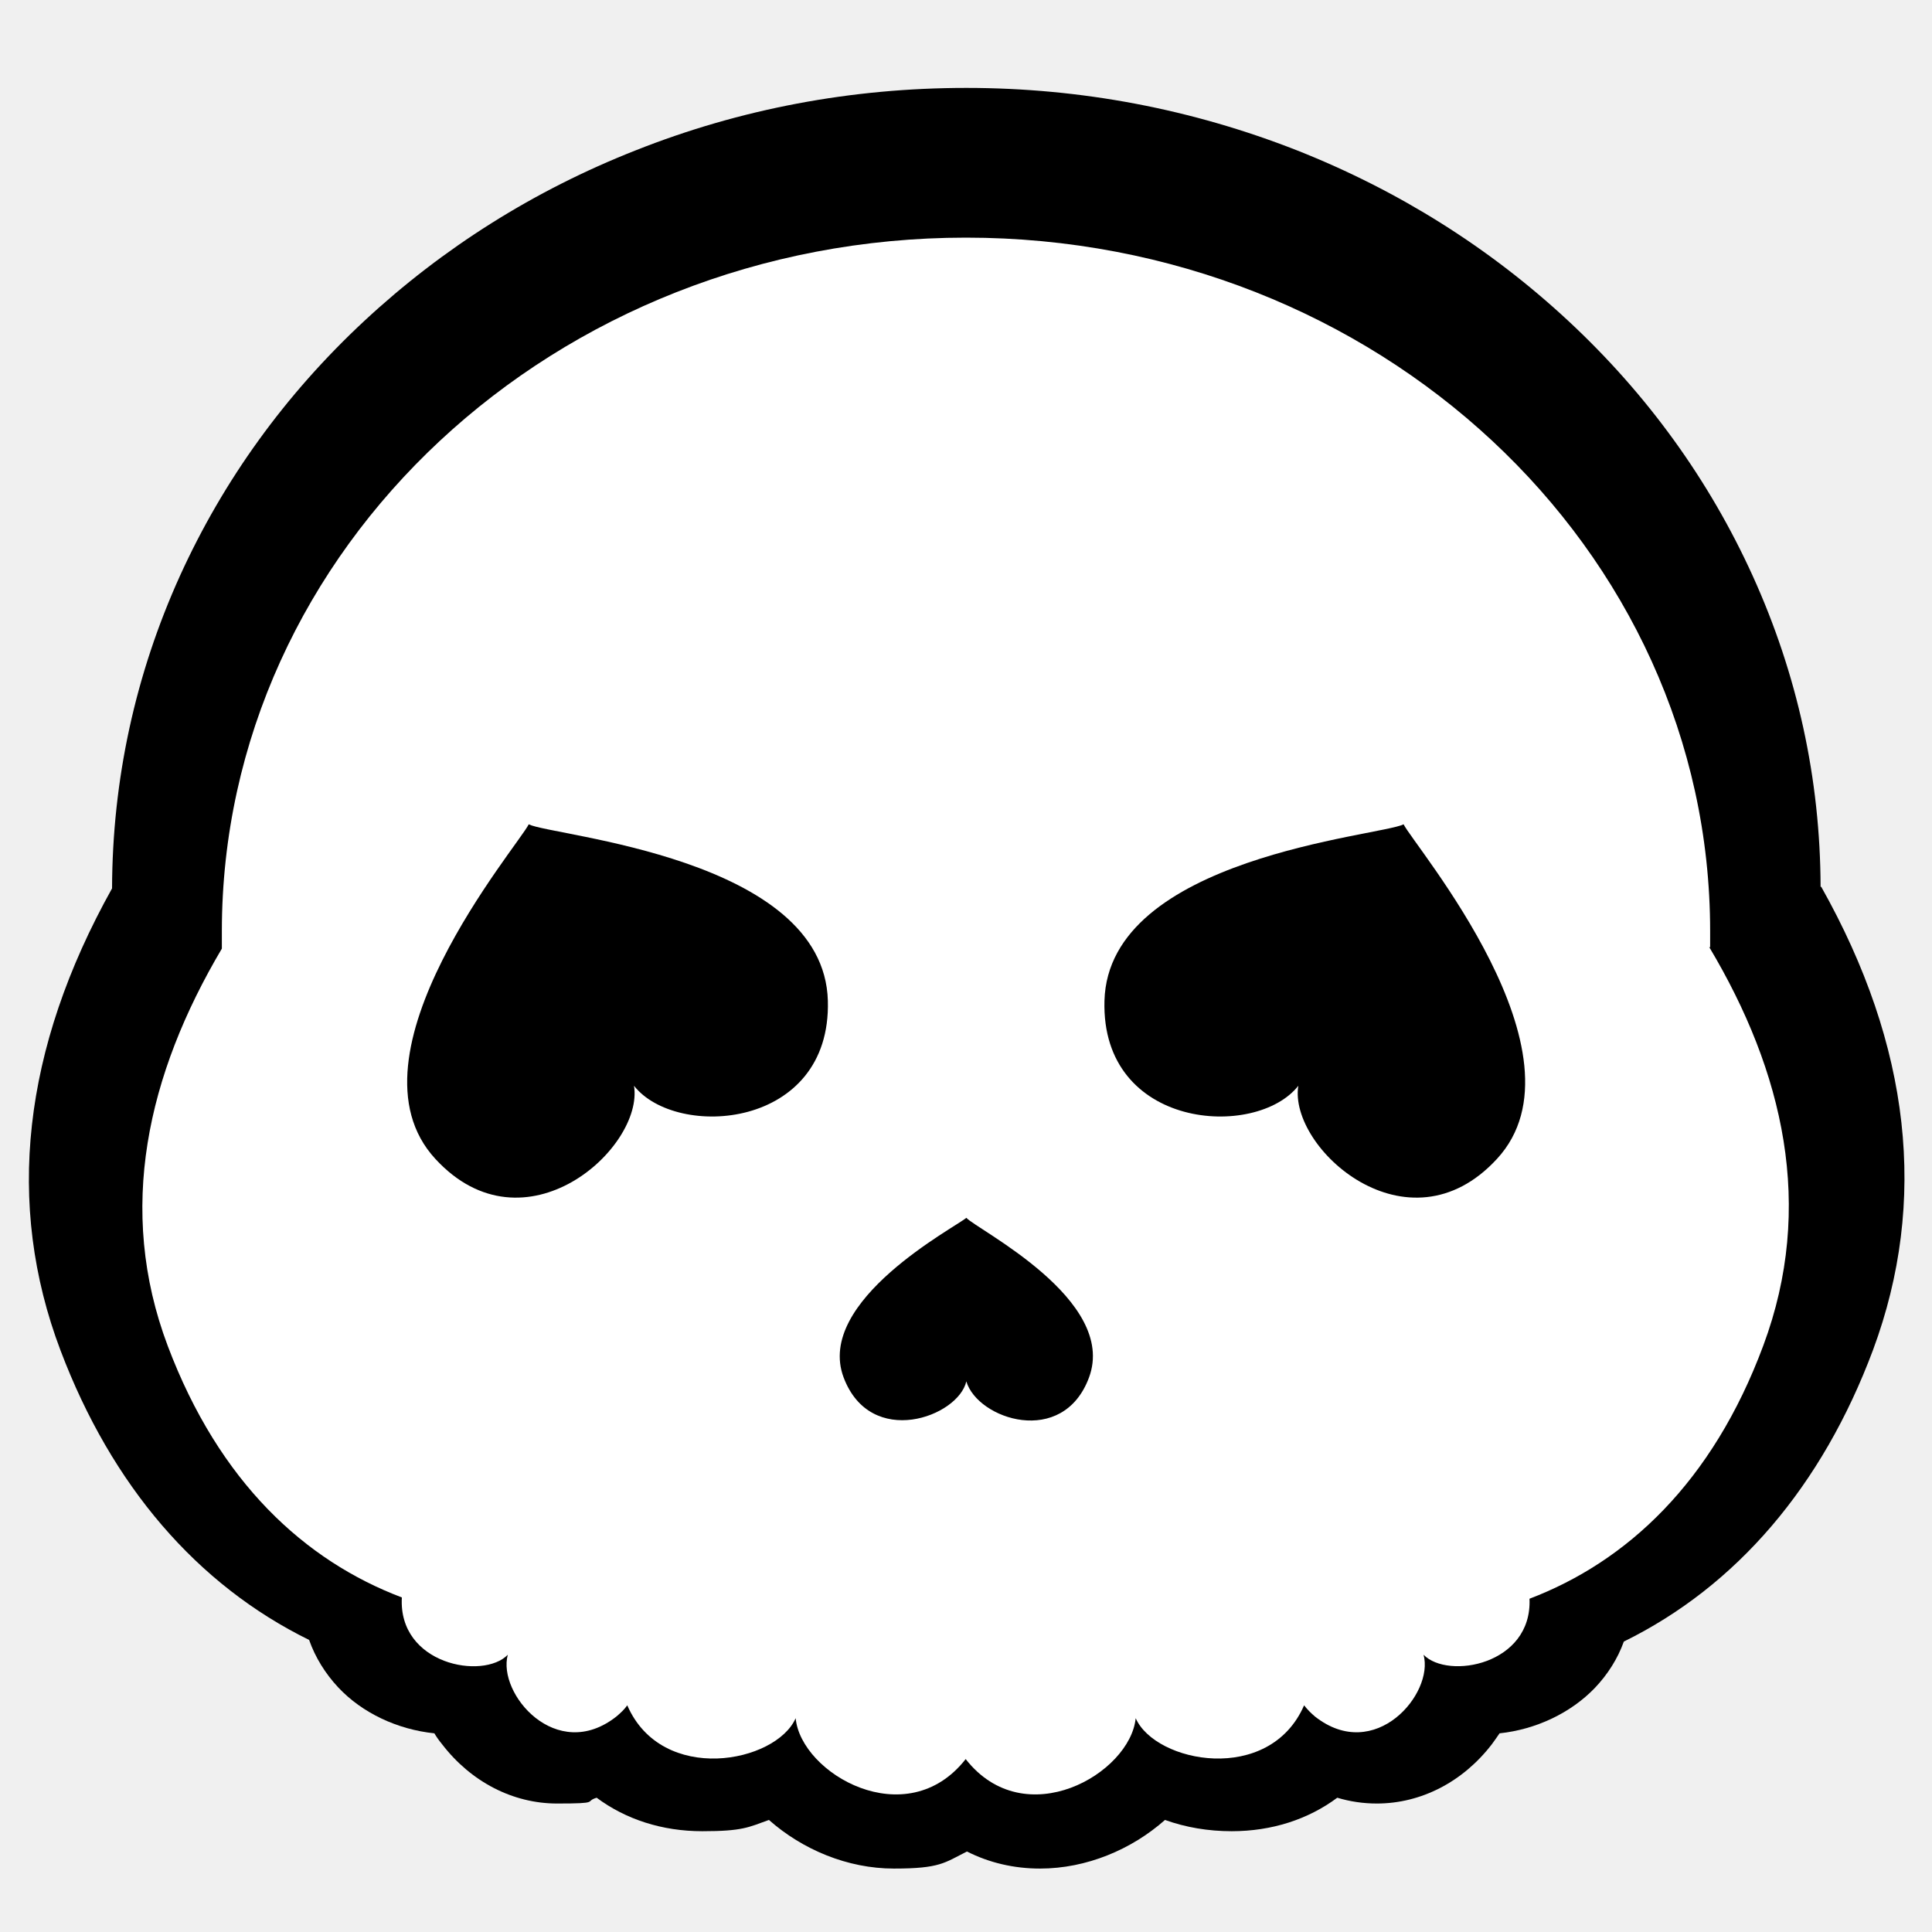
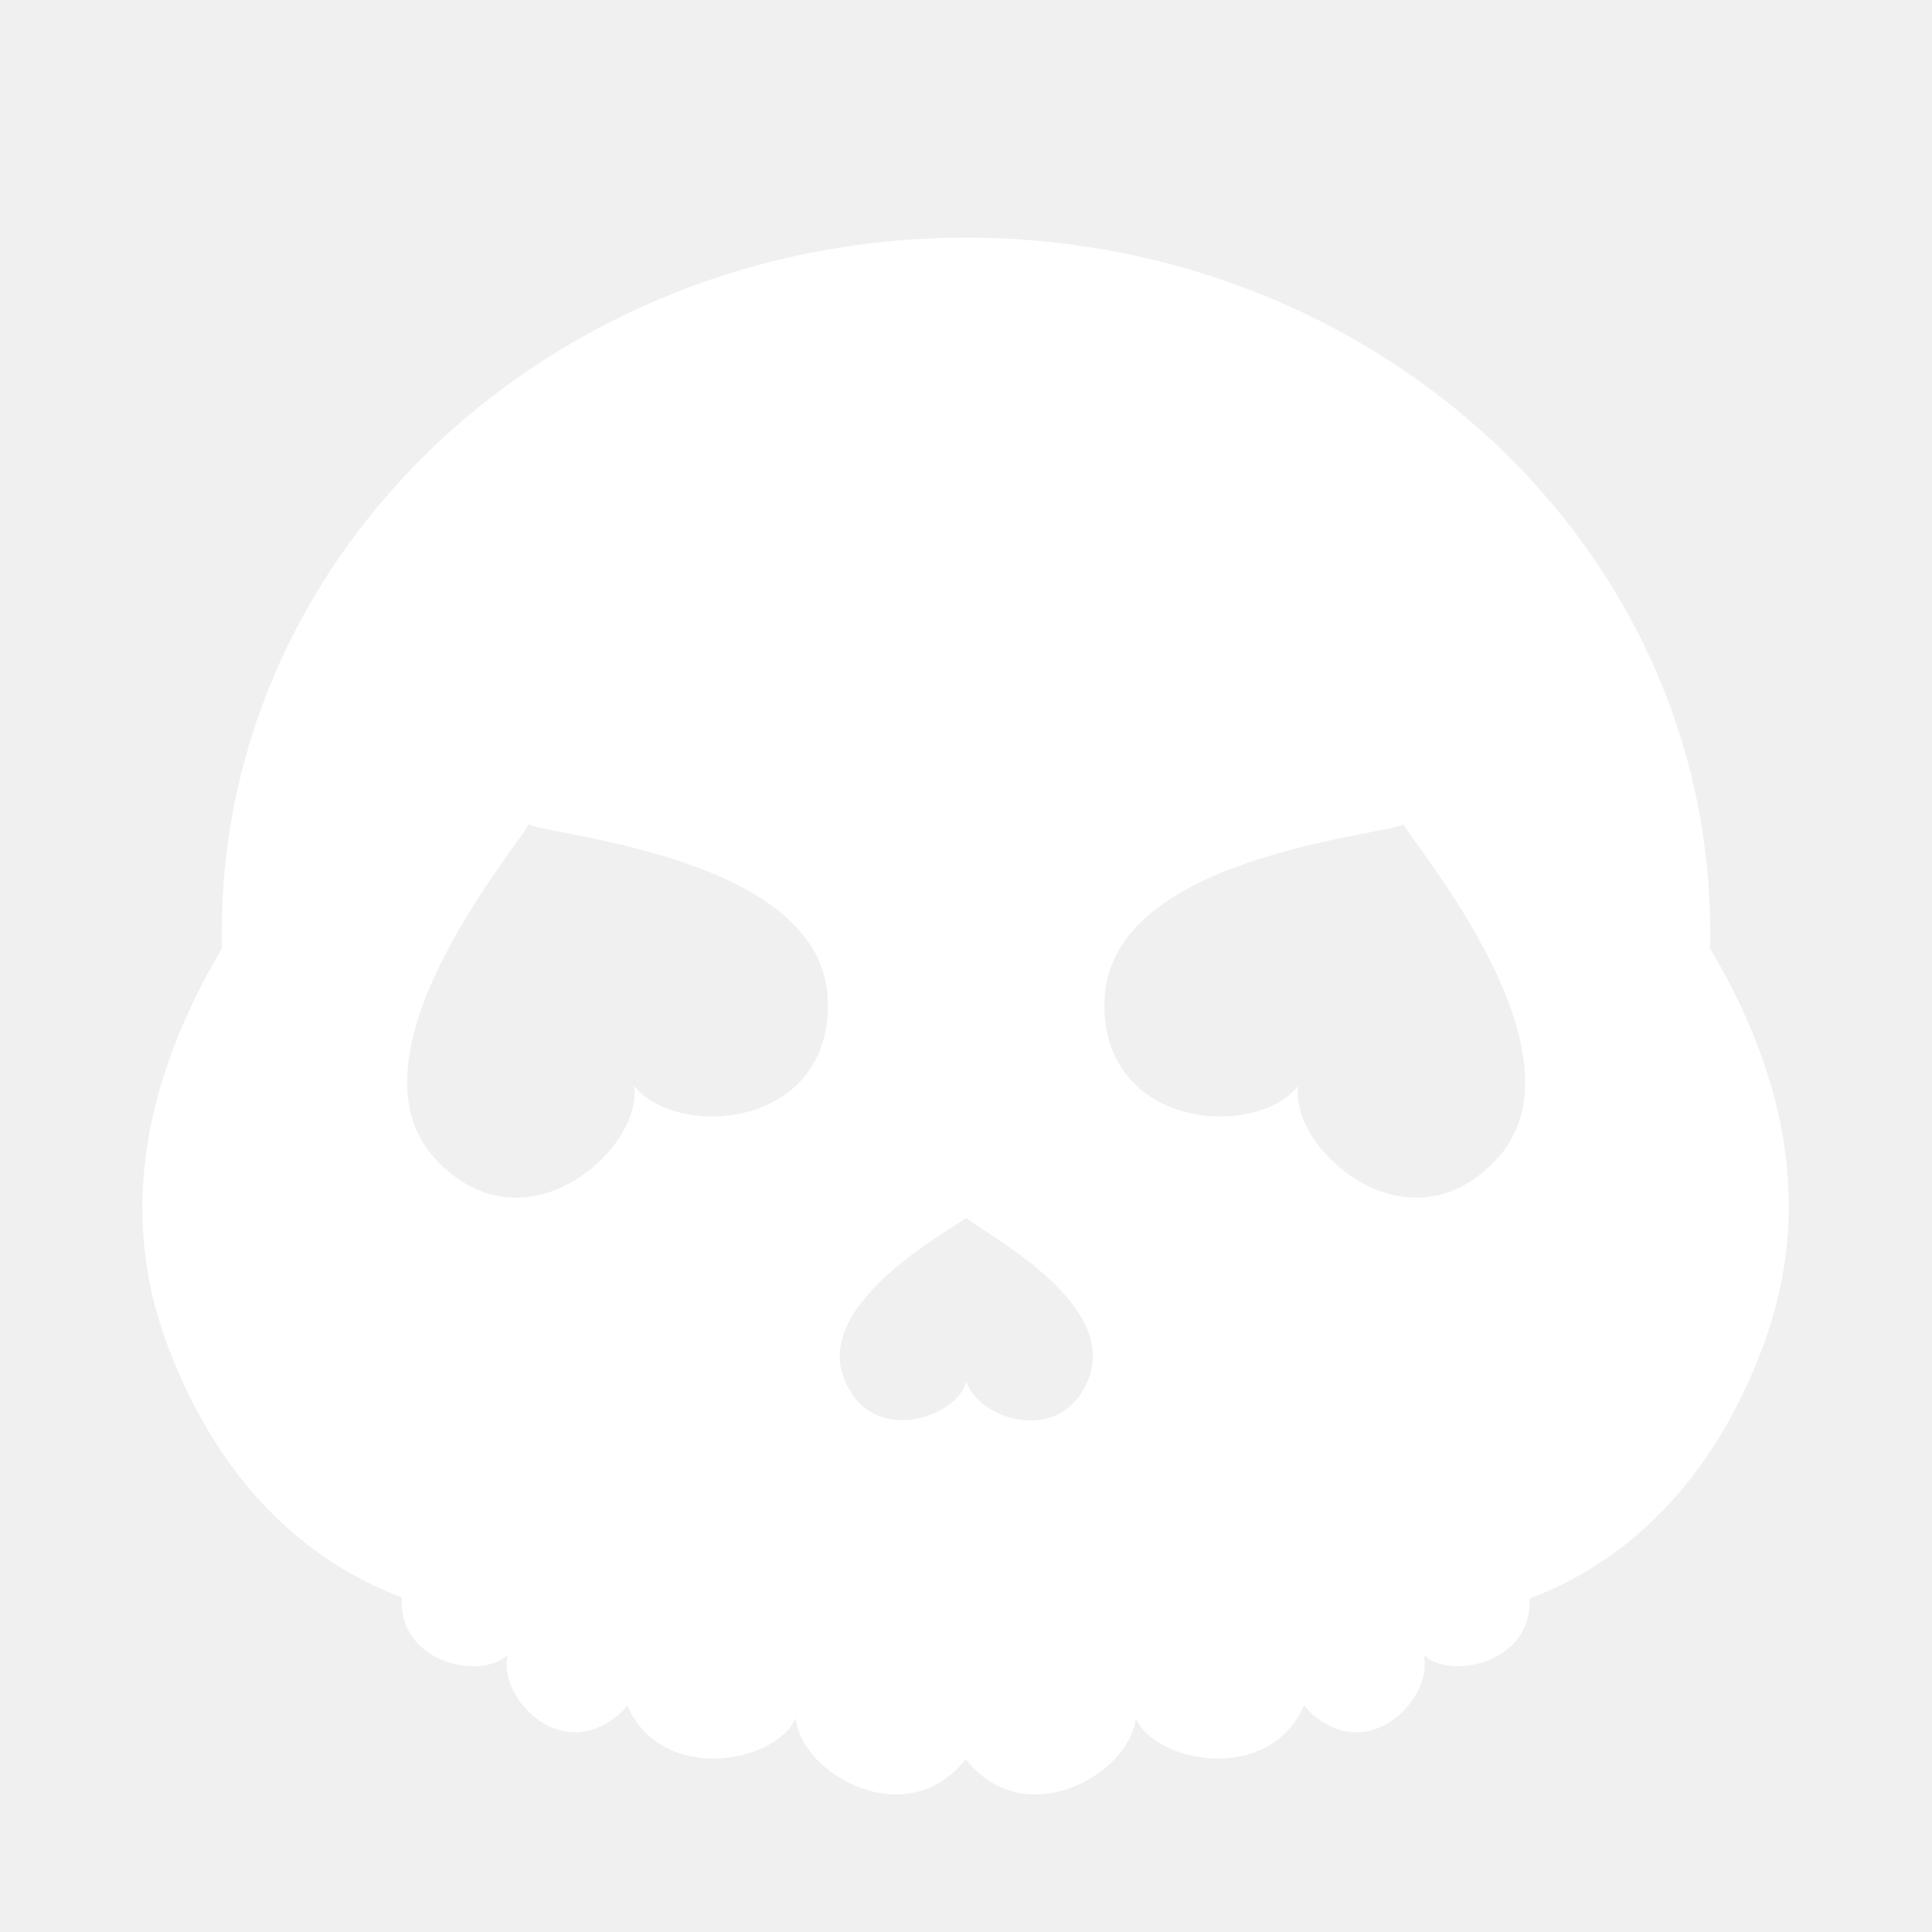
<svg xmlns="http://www.w3.org/2000/svg" id="Layer_1" version="1.1" viewBox="0 0 600 600">
  <defs>
    <style>
      .st0 {
        fill: #fff;
      }
    </style>
  </defs>
-   <path d="M565.4,275.4c-.1-33.5-7.2-66-21.1-96.6-13.5-29.7-32.7-56.3-57.2-79.1-24.4-22.7-52.7-40.5-84.3-53-32.6-12.8-67.1-19.4-102.7-19.4s-70.2,6.5-102.7,19.4c-31.5,12.4-59.9,30.3-84.3,53-24.5,22.8-43.7,49.4-57.2,79.1-13.9,30.7-21,63.4-21.1,97.1C7,325.7,1.6,374,18.8,419.4c15.9,42,42.4,72.8,77.2,89.9,1.9,5.4,5,10.4,9,14.7,7.5,8,18.4,13.1,29.9,14.3.7,1.2,1.5,2.3,2.4,3.4,9,11.7,22,18.4,35.7,18.4s8.3-.6,12.3-1.8c9,6.7,20.3,10.4,32.8,10.4s14.3-1.2,20.7-3.5c10.4,9.2,24.4,15.1,38.8,15.1s15.7-1.8,22.7-5.3c6.9,3.5,14.6,5.3,22.7,5.3,14.4,0,28.4-5.9,38.8-15.1,6.4,2.3,13.4,3.5,20.7,3.5,12.5,0,23.8-3.7,32.8-10.4,4,1.2,8.1,1.8,12.3,1.8,13.7,0,26.7-6.7,35.7-18.4.8-1.1,1.6-2.2,2.4-3.4,11.3-1.2,22.1-6.3,29.6-14.1,4-4.2,7.1-9.1,9-14.4,35-17.2,61.6-48.3,77.4-90.6,17.1-46.1,11.7-94.4-16.1-143.8Z" />
-   <path class="st0" d="M531.1,294.2c0-1.7,0-3.3,0-5,0-119-103.5-215.4-231.1-215.4s-231.1,96.5-231.1,215.4,0,3.6,0,5.4c-23.1,39-32.8,81-16.8,123.4,16,42.4,42.6,66.7,72.7,78.1-1.2,20.8,25.2,25.7,32.9,17.8-3.3,12.1,15.1,33.8,33.7,19.2,1.3-1.1,2.5-2.2,3.4-3.5,10.8,24.8,46.2,17.9,52.3,4,1.6,17.2,34.4,36.2,52.8,12.7,18.4,23.5,51.1,4.5,52.8-12.7,6.1,13.9,41.5,20.8,52.3-4,1,1.3,2.1,2.4,3.4,3.5,18.6,14.6,37-7.1,33.7-19.2,7.6,7.8,33.8,3.1,32.9-17.4,30.2-11.5,56.8-36.1,72.6-78.6,16.1-43.2,6.3-85.1-16.8-123.8Z" />
-   <g>
-     <path d="M135.2,359.9c27.7,30.1,64.8-3.4,61.7-22.7,13.1,16.7,61.3,13.6,60.2-26.4-1.2-44.6-85.6-51.1-92.9-54.8-3.2,6.6-58.8,71.6-29,103.9Z" />
-     <path d="M464.9,359.9c-27.7,30.1-64.8-3.4-61.7-22.7-13.1,16.7-61.3,13.6-60.2-26.4,1.2-44.6,85.6-51.1,92.9-54.8,3.2,6.6,58.8,71.6,29,103.9Z" />
-   </g>
-   <path d="M262,427.8c8.4,22.2,35.6,12.2,38.1,1.2,3.5,11.8,30,20.6,38.1-1.2,9-24.2-34.9-46-38.1-49.6-3.1,2.8-47.1,25.7-38.1,49.6Z" />
+   <path class="st0" d="M530.8,294.1l.3.1v-5c0-119-103.5-215.4-231.1-215.4s-231.1,96.5-231.1,215.4v5.4c-23.1,39-32.8,81-16.8,123.4,16,42.4,42.6,66.7,72.7,78.1-1.2,20.8,25.2,25.7,32.9,17.8-3.3,12.1,15.1,33.8,33.7,19.2,1.3-1.1,2.5-2.2,3.4-3.5,10.8,24.8,46.2,17.9,52.3,4,1.6,17.2,34.4,36.2,52.8,12.7,18.4,23.5,51.1,4.5,52.8-12.7,6.1,13.9,41.5,20.8,52.3-4,1,1.3,2.1,2.4,3.4,3.5,18.6,14.6,37-7.1,33.7-19.2,7.6,7.8,33.8,3.1,32.9-17.4,30.2-11.5,56.8-36.1,72.6-78.6,16.1-43.2,6.3-85.1-16.8-123.8ZM196.9,337.2c3.1,19.3-34,52.8-61.7,22.7-29.8-32.3,25.8-97.3,29-103.9,7.3,3.7,91.7,10.2,92.9,54.8,1.1,40-47.1,43.1-60.2,26.4ZM338.2,427.8c-8.1,21.8-34.6,13-38.1,1.2-2.5,11-29.7,21-38.1-1.2-9-23.9,35-46.8,38.1-49.6,3.2,3.6,47.1,25.4,38.1,49.6ZM464.9,359.9h0c-27.7,30.1-64.8-3.4-61.7-22.7-13.1,16.7-61.3,13.6-60.2-26.4,1.2-44.6,85.6-51.1,92.9-54.8,3.2,6.6,58.8,71.6,29,103.9Z" />
</svg>
